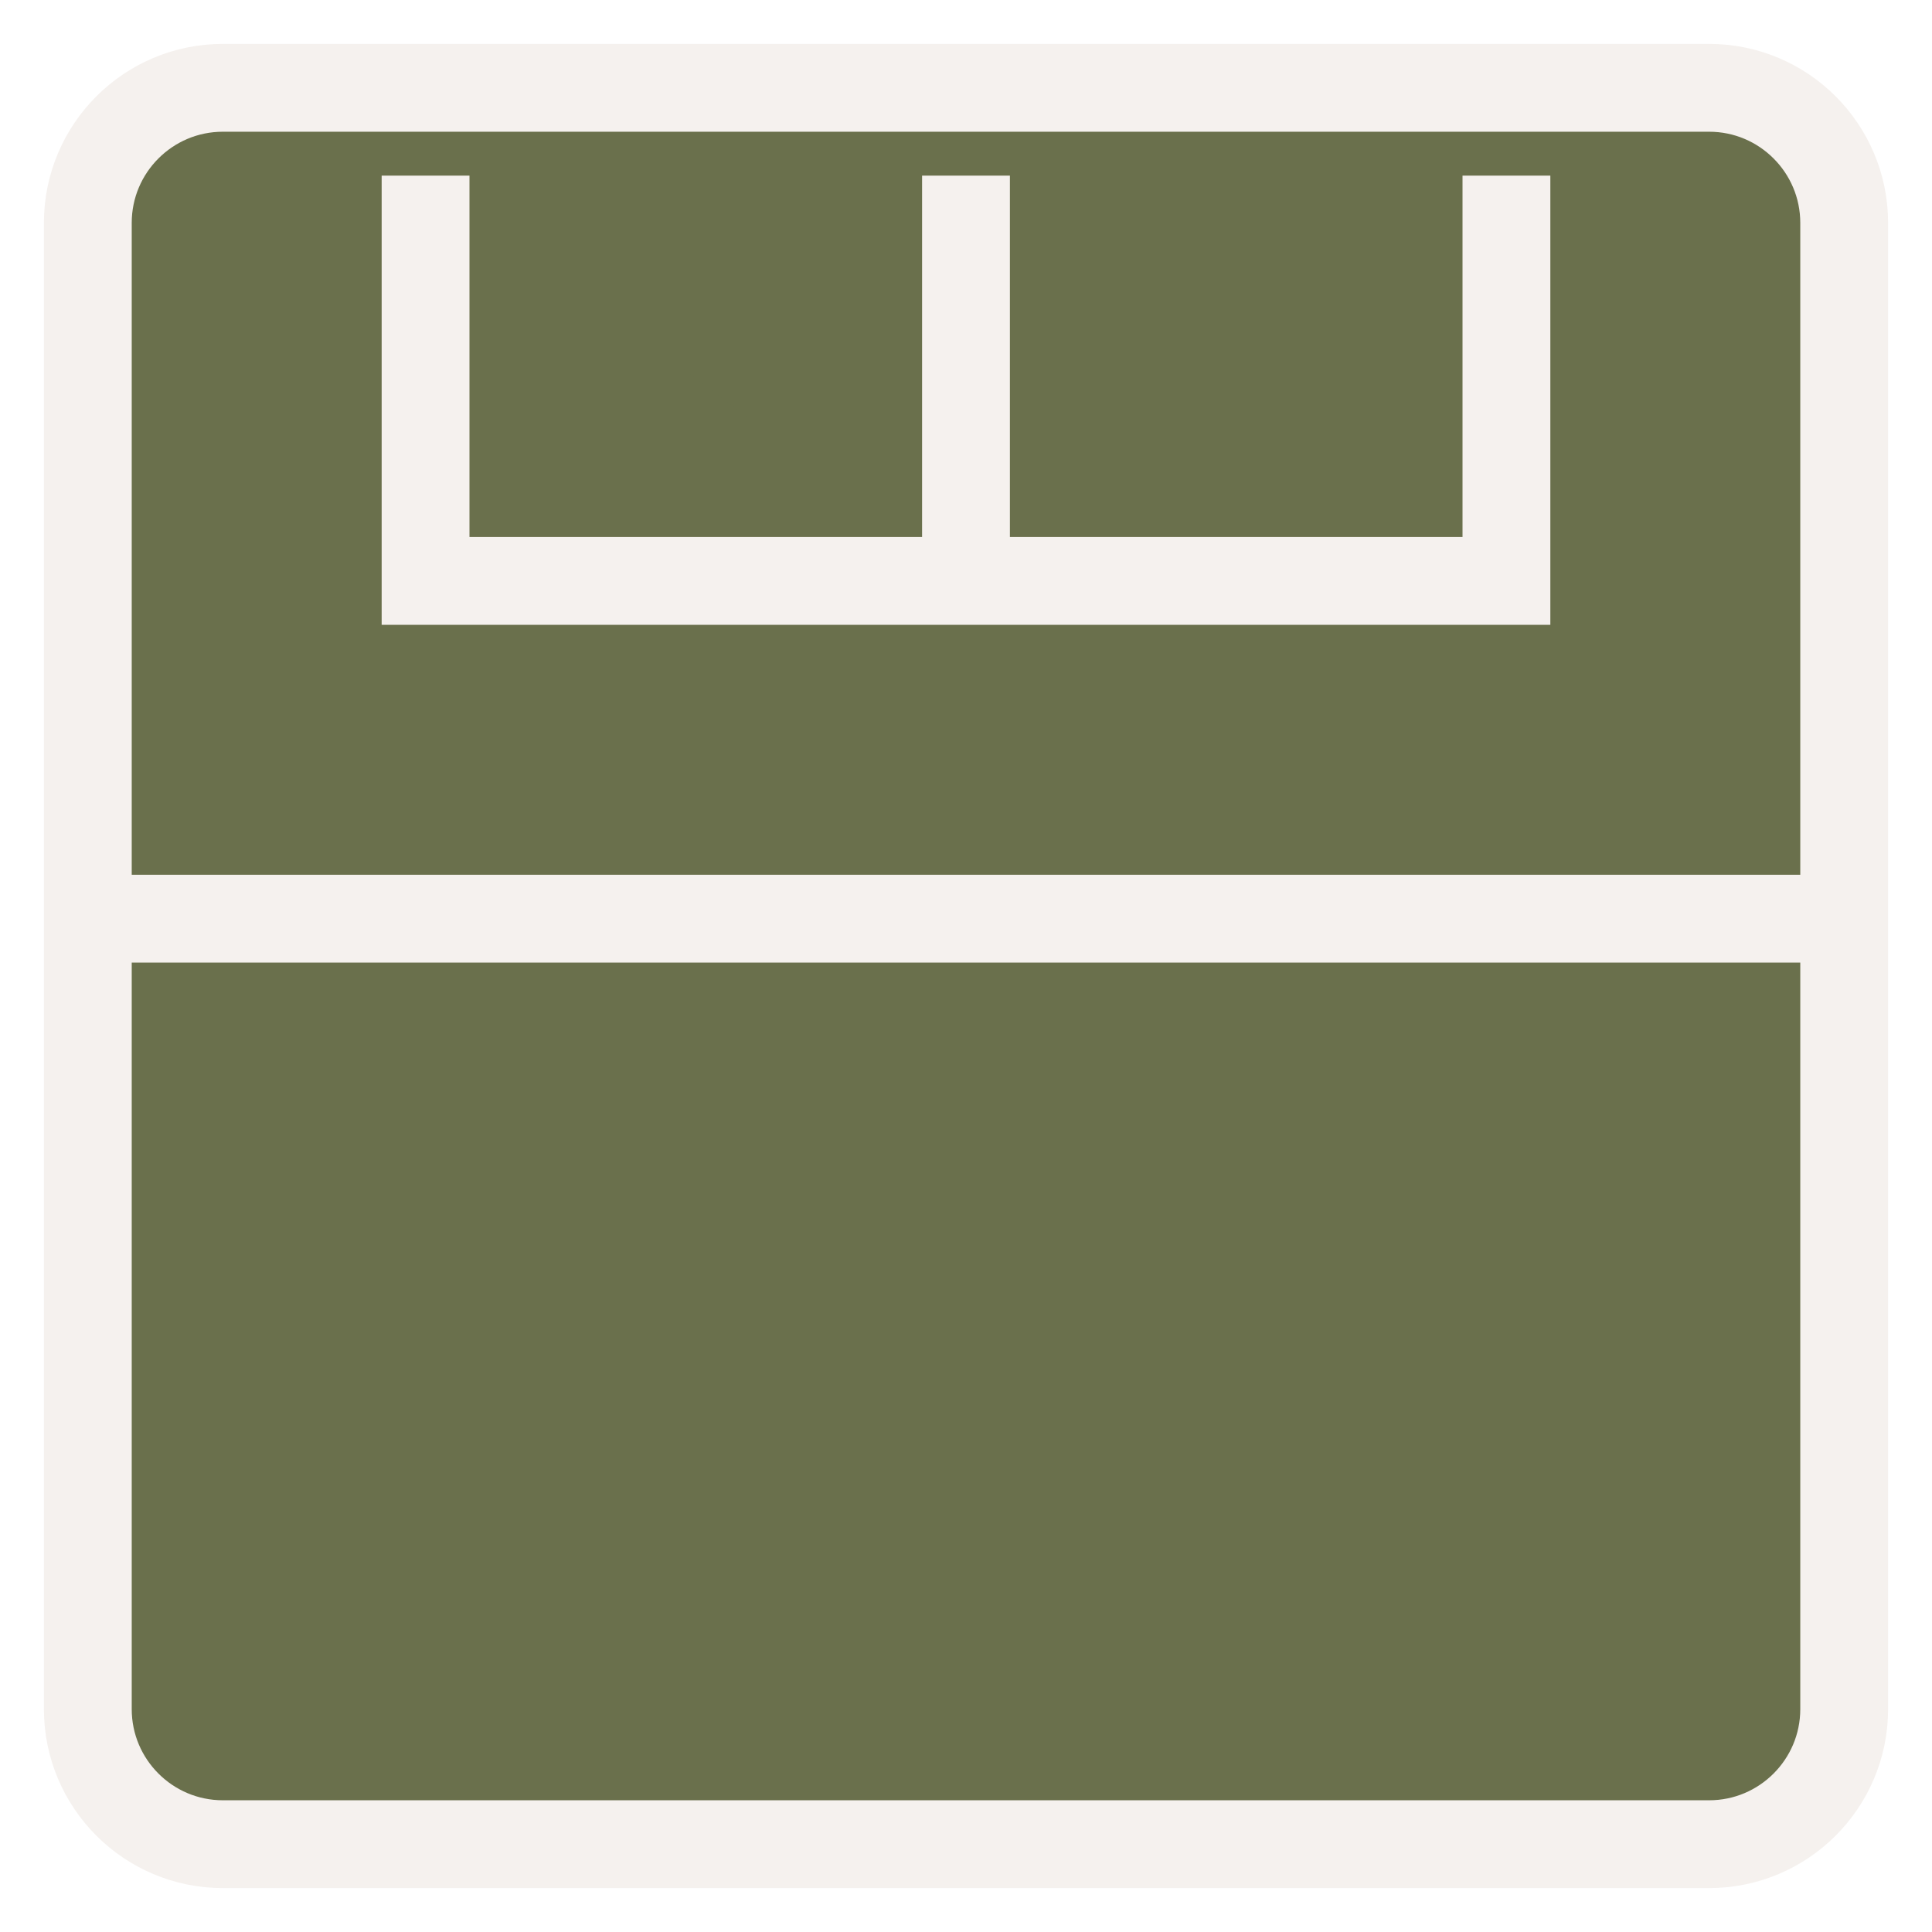
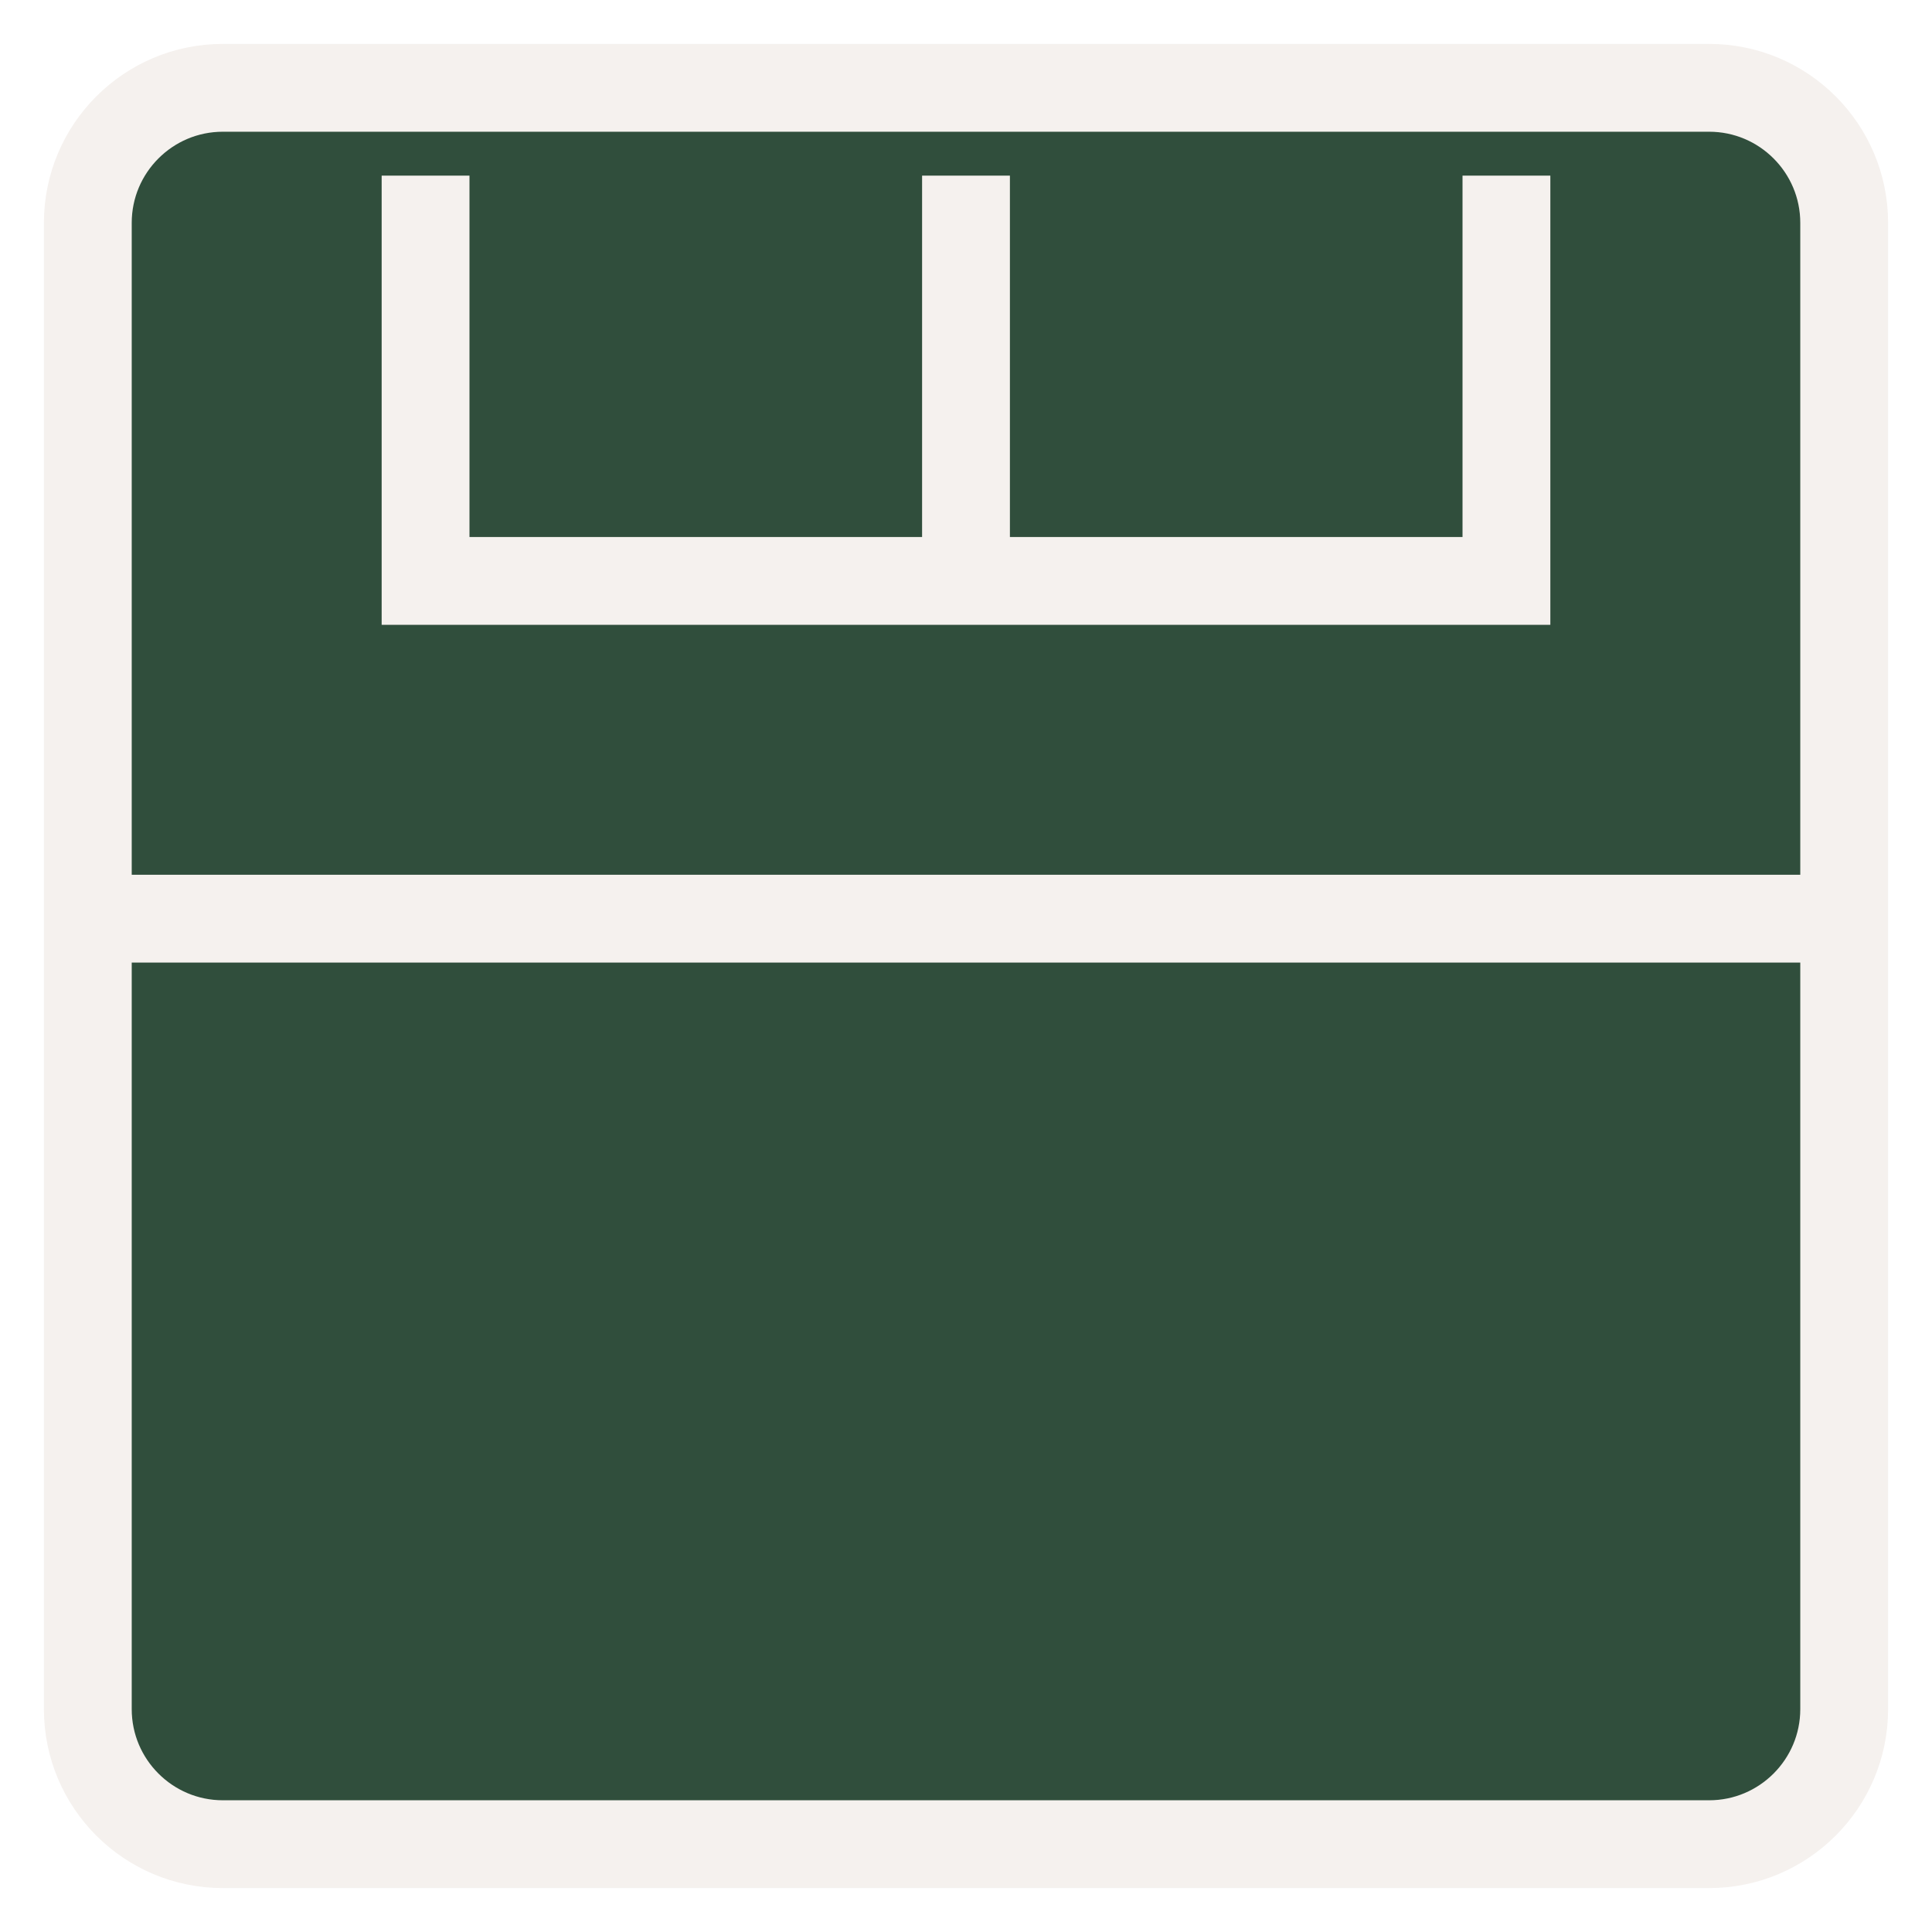
<svg xmlns="http://www.w3.org/2000/svg" width="22" height="22" viewBox="0 0 22 22" fill="none">
-   <path d="M19.462 1H2.538C1.689 1 1 1.689 1 2.538V19.462C1 20.311 1.689 21 2.538 21H19.462C20.311 21 21 20.311 21 19.462V2.538C21 1.689 20.311 1 19.462 1Z" fill="#6A704C" stroke="#F5F1EE" strokeLinecap="round" strokeLinejoin="round" />
-   <path d="M11 6.615H4.846V2M17.154 2V6.615H11V2M1 10.461H21H1Z" fill="#6A704C" />
+   <path d="M19.462 1H2.538C1.689 1 1 1.689 1 2.538V19.462C1 20.311 1.689 21 2.538 21H19.462C20.311 21 21 20.311 21 19.462V2.538C21 1.689 20.311 1 19.462 1Z" fill="#304E3C" stroke="#F5F1EE" strokeLinecap="round" strokeLinejoin="round" />
+   <path d="M11 6.615H4.846V2M17.154 2V6.615H11V2M1 10.461H21H1Z" fill="#304E3C" />
  <path d="M11 6.615H4.846V2M11 6.615H17.154V2M11 6.615V2M1 10.461H21" stroke="#F5F1EE" strokeLinecap="square" strokeLinejoin="round" />
</svg>
